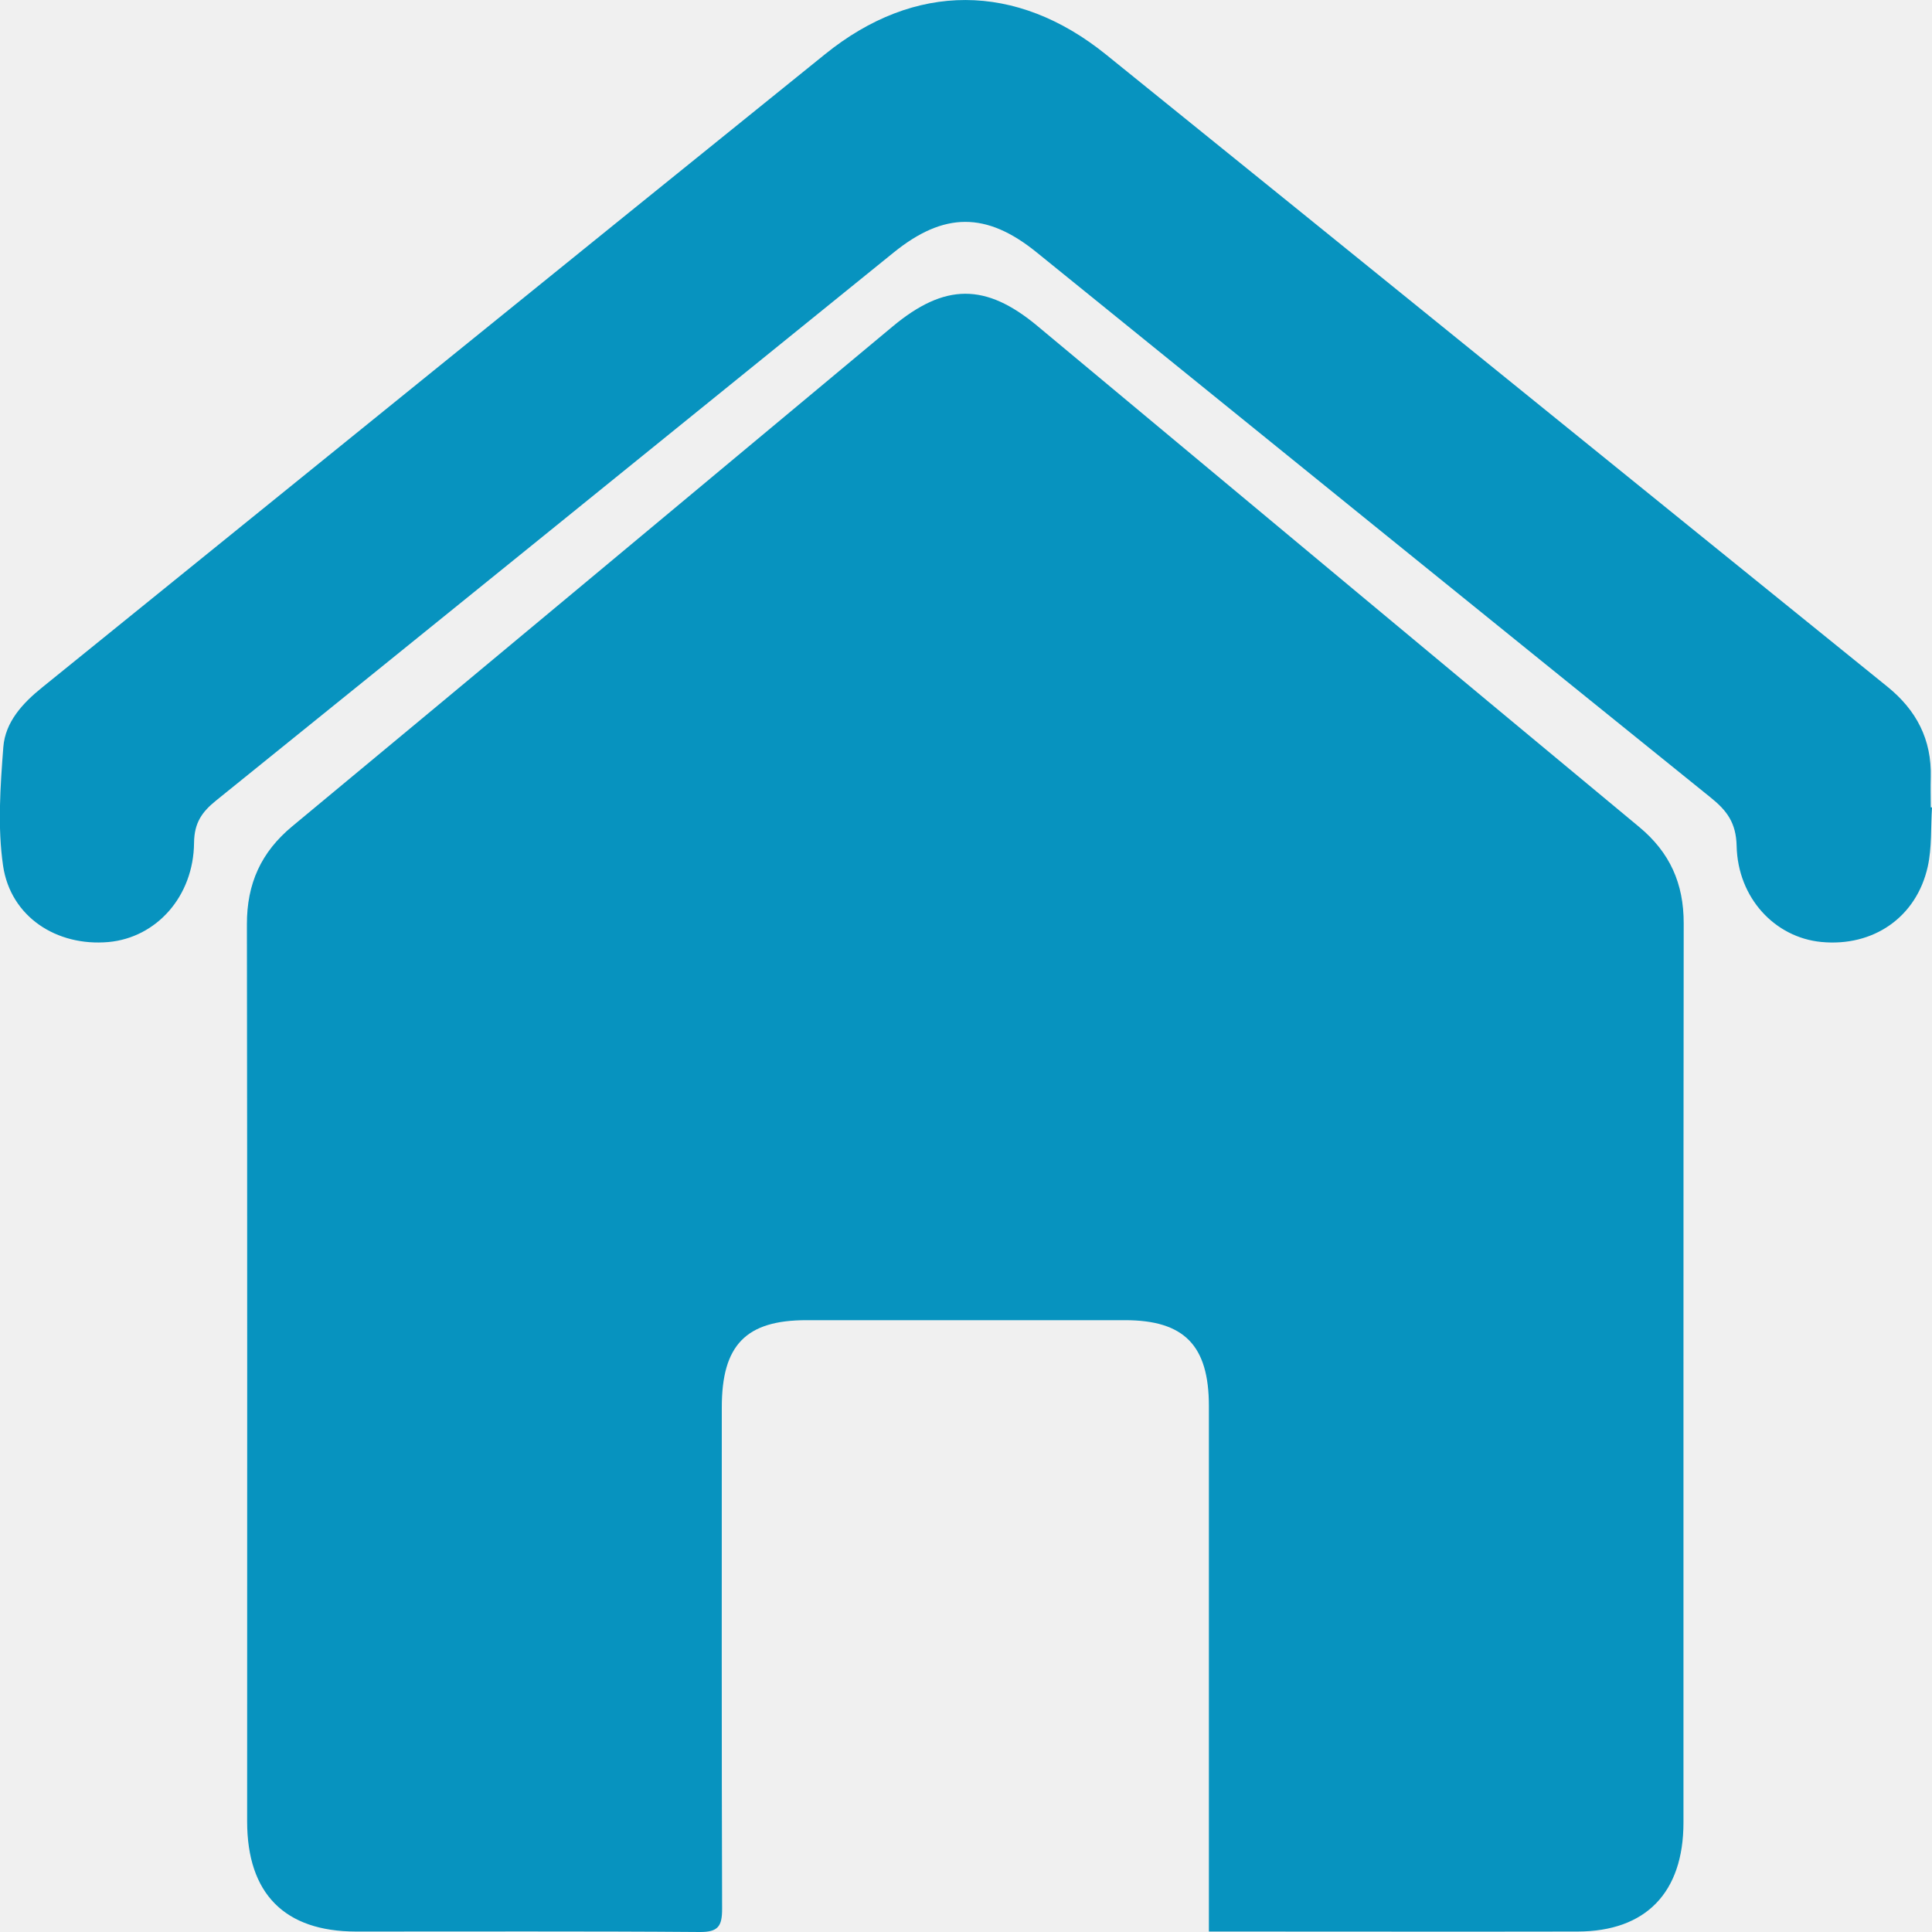
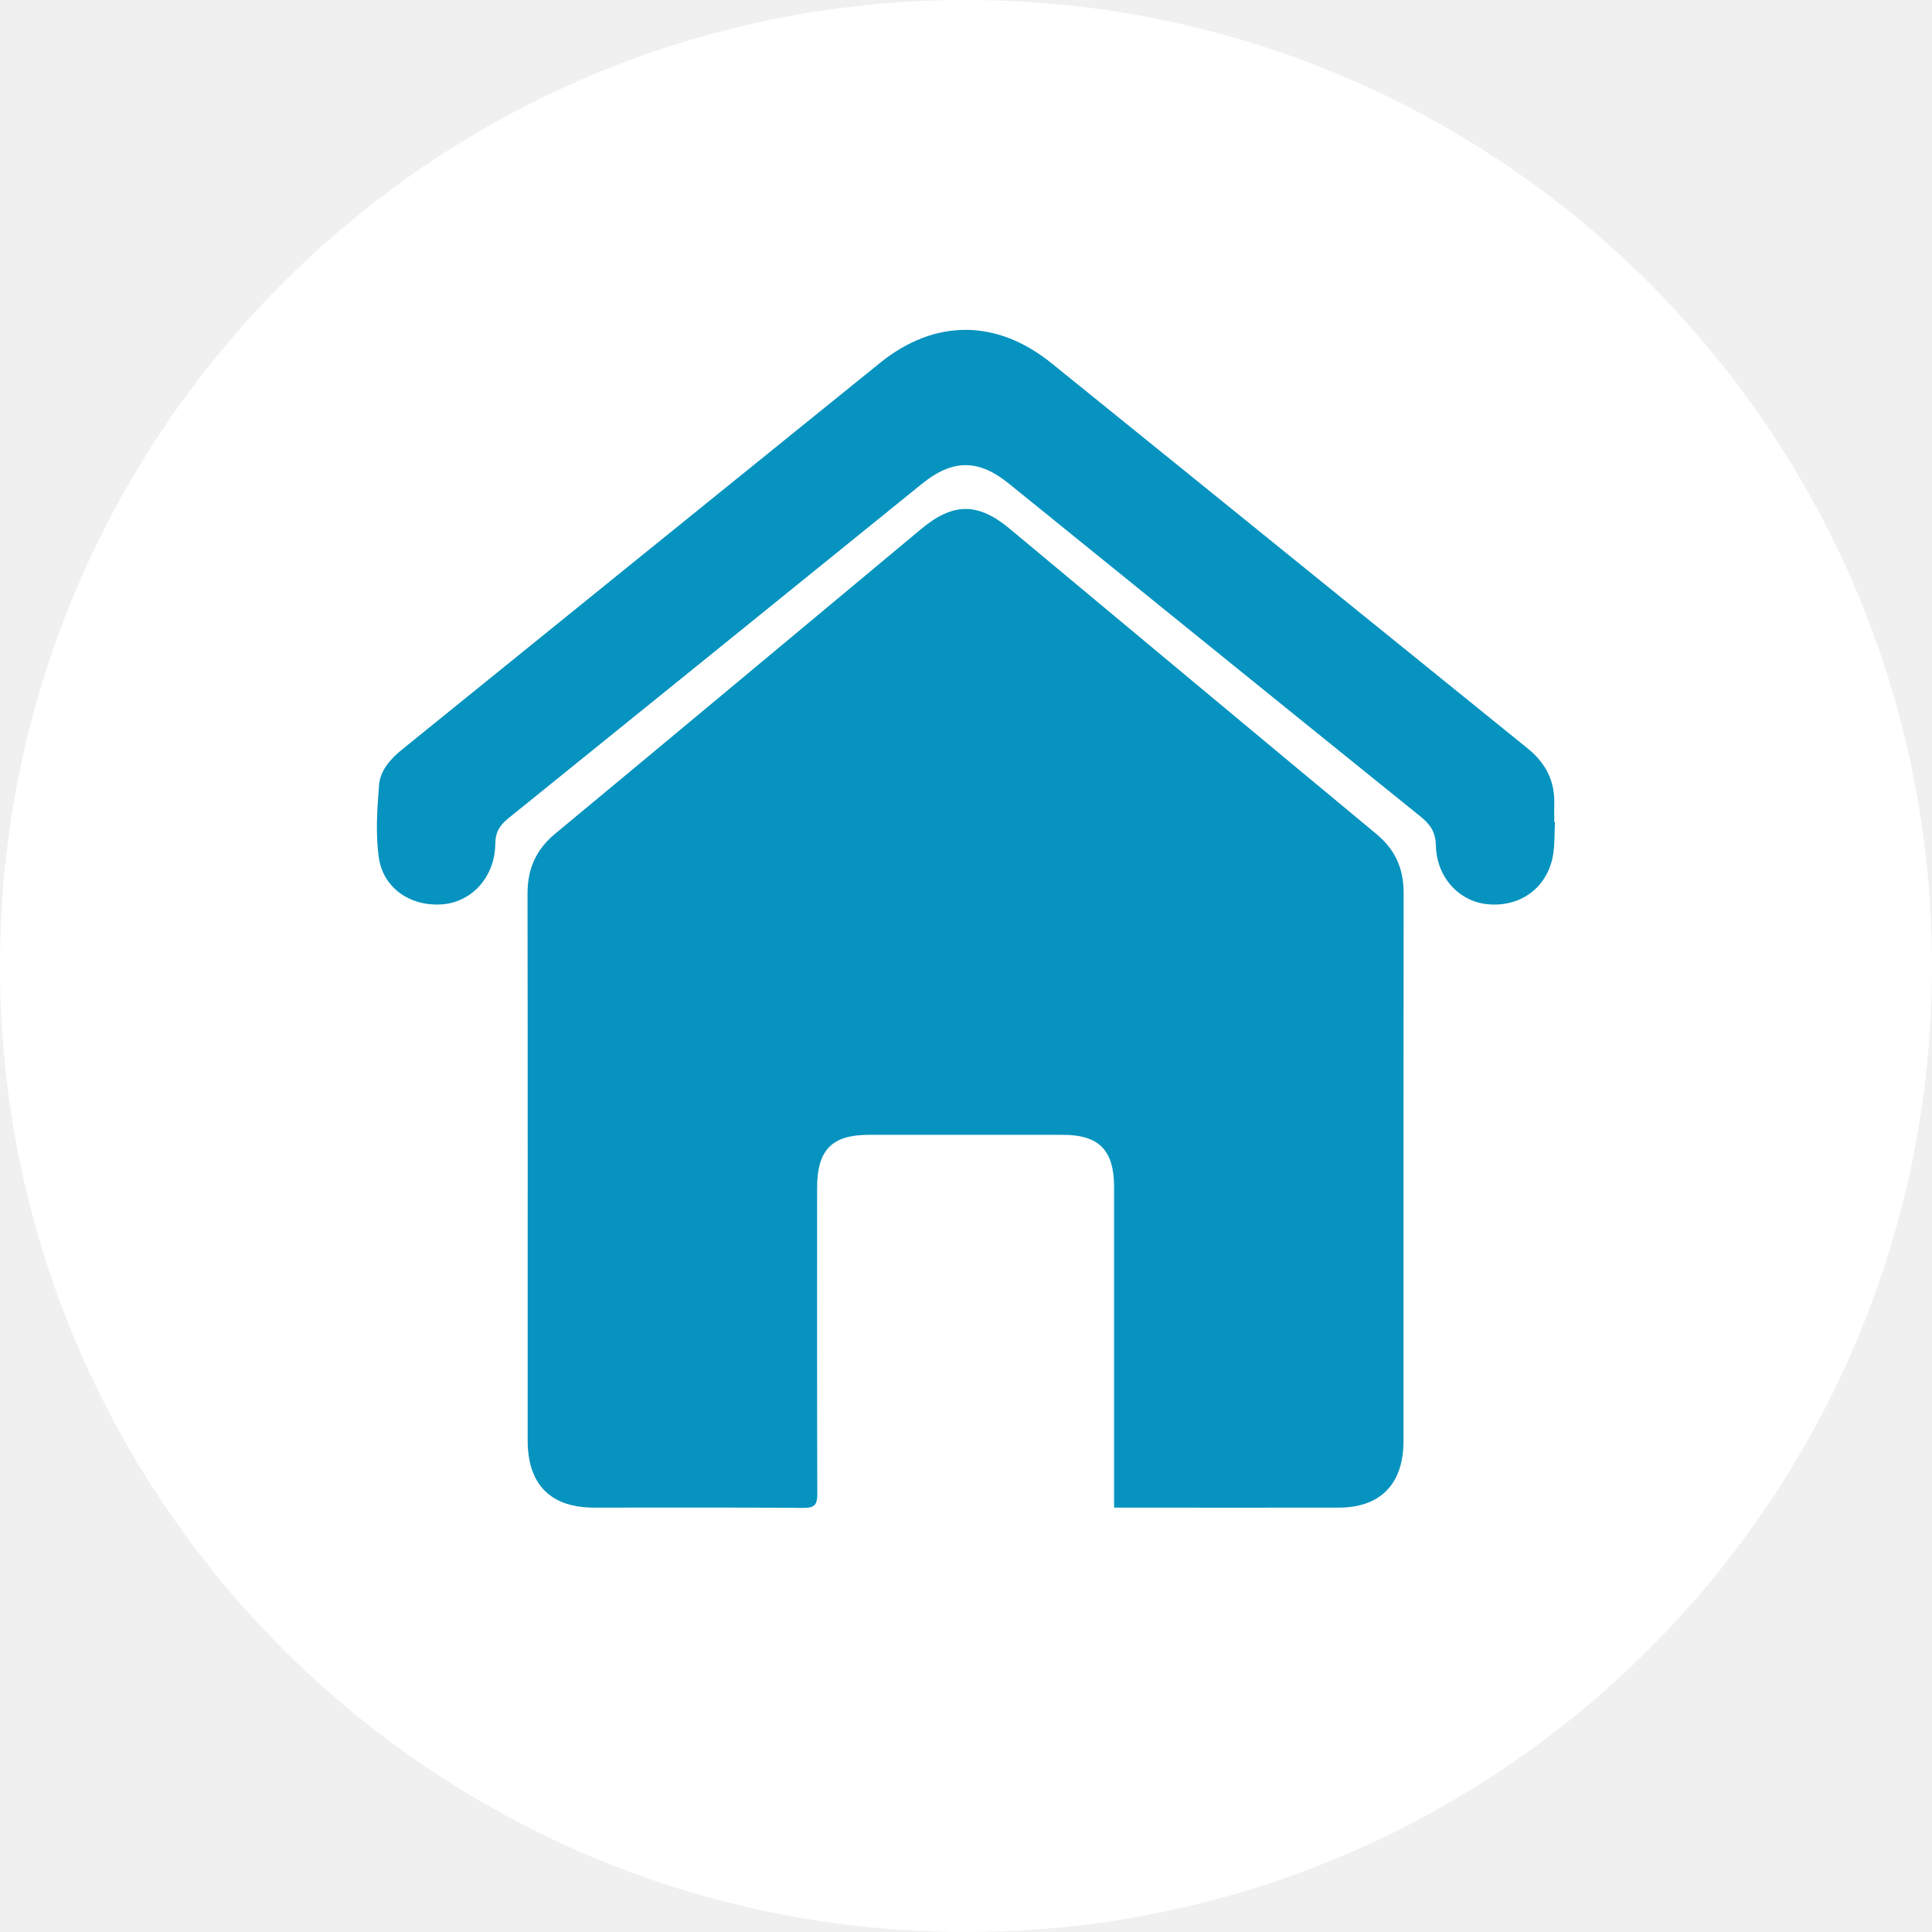
- <svg xmlns="http://www.w3.org/2000/svg" width="25" height="25" viewBox="0 0 25 25" fill="none">
-   <g clip-path="url(#clip0_15_673)">
-     <path d="M15.643 24.994C15.643 24.857 15.643 24.756 15.643 24.656C15.643 22.503 15.643 20.349 15.643 18.195C15.643 17.409 15.324 17.083 14.556 17.083C13.183 17.083 11.81 17.083 10.436 17.083C9.653 17.083 9.34 17.404 9.34 18.21C9.34 20.372 9.337 22.534 9.344 24.696C9.345 24.925 9.294 25.002 9.054 25C7.571 24.988 6.089 24.995 4.606 24.994C3.682 24.993 3.198 24.503 3.198 23.569C3.198 19.7 3.201 15.831 3.195 11.961C3.194 11.434 3.378 11.027 3.782 10.692C6.376 8.542 8.961 6.382 11.549 4.226C12.225 3.662 12.754 3.66 13.424 4.218C16.019 6.38 18.611 8.544 21.21 10.7C21.608 11.03 21.788 11.432 21.787 11.949C21.782 15.827 21.785 19.704 21.784 23.583C21.784 24.49 21.298 24.992 20.415 24.994C18.915 24.997 17.416 24.994 15.916 24.994C15.84 24.994 15.766 24.994 15.645 24.994H15.643Z" fill="#0793BF" />
-     <path d="M25 10.447C24.983 10.703 25 10.966 24.945 11.214C24.799 11.871 24.238 12.254 23.567 12.189C22.968 12.131 22.487 11.621 22.472 10.947C22.465 10.647 22.346 10.489 22.137 10.321C19.225 7.972 16.318 5.617 13.411 3.263C12.763 2.739 12.215 2.74 11.562 3.269C8.641 5.634 5.72 7.999 2.796 10.359C2.615 10.505 2.514 10.645 2.511 10.905C2.505 11.602 2.022 12.134 1.403 12.19C0.733 12.249 0.138 11.864 0.04 11.204C-0.033 10.703 0.004 10.178 0.043 9.668C0.068 9.341 0.294 9.098 0.546 8.895C3.924 6.163 7.298 3.427 10.678 0.7C11.837 -0.236 13.15 -0.232 14.312 0.706C17.684 3.429 21.051 6.16 24.422 8.885C24.797 9.188 24.998 9.568 24.984 10.061C24.98 10.19 24.984 10.319 24.984 10.447C24.989 10.447 24.995 10.447 25 10.448V10.447Z" fill="#0793BF" />
+ <svg xmlns="http://www.w3.org/2000/svg" width="41" height="41" viewBox="0 0 41 41" fill="none">
+   <circle cx="20.5" cy="20.5" r="20.5" fill="white" />
+   <g clip-path="url(#clip0_3450_350)">
+     <path d="M23.643 31.994C23.643 31.857 23.643 31.756 23.643 31.656C23.643 29.503 23.643 27.349 23.643 25.195C23.643 24.409 23.324 24.083 22.556 24.083C21.183 24.083 19.81 24.083 18.436 24.083C17.653 24.083 17.34 24.404 17.34 25.21C17.34 27.372 17.337 29.534 17.344 31.696C17.345 31.925 17.294 32.002 17.054 32C15.571 31.988 14.089 31.995 12.606 31.994C11.682 31.993 11.198 31.503 11.198 30.569C11.198 26.7 11.201 22.831 11.195 18.962C11.194 18.434 11.378 18.027 11.782 17.692C14.376 15.542 16.961 13.382 19.549 11.226C20.225 10.662 20.753 10.66 21.424 11.218C24.019 13.38 26.611 15.544 29.21 17.7C29.608 18.03 29.788 18.432 29.787 18.949C29.782 22.827 29.785 26.704 29.784 30.583C29.784 31.49 29.298 31.992 28.415 31.994C26.915 31.997 25.416 31.994 23.916 31.994C23.84 31.994 23.766 31.994 23.645 31.994H23.643Z" fill="#0793BF" />
+     <path d="M33 17.447C32.983 17.703 33 17.966 32.945 18.214C32.799 18.871 32.237 19.254 31.567 19.189C30.968 19.131 30.487 18.621 30.472 17.947C30.465 17.647 30.346 17.489 30.137 17.321C27.225 14.973 24.318 12.617 21.41 10.263C20.763 9.739 20.215 9.74 19.562 10.27C16.641 12.633 13.72 14.999 10.796 17.359C10.614 17.506 10.514 17.645 10.511 17.905C10.505 18.602 10.022 19.134 9.403 19.19C8.733 19.249 8.138 18.864 8.04 18.204C7.967 17.703 8.004 17.178 8.043 16.668C8.068 16.341 8.294 16.098 8.546 15.895C11.924 13.163 15.298 10.428 18.677 7.7C19.837 6.764 21.15 6.768 22.312 7.706C25.684 10.429 29.051 13.16 32.422 15.885C32.797 16.188 32.998 16.569 32.984 17.061C32.98 17.189 32.984 17.319 32.984 17.447C32.989 17.447 32.995 17.447 33 17.448V17.447Z" fill="#0793BF" />
  </g>
  <defs>
-     <clipPath id="clip0_15_673">
-       <rect width="25" height="25" fill="white" />
+     <clipPath id="clip0_3450_350">
+       <rect width="25" height="25" fill="white" transform="translate(8 7)" />
    </clipPath>
  </defs>
</svg>
